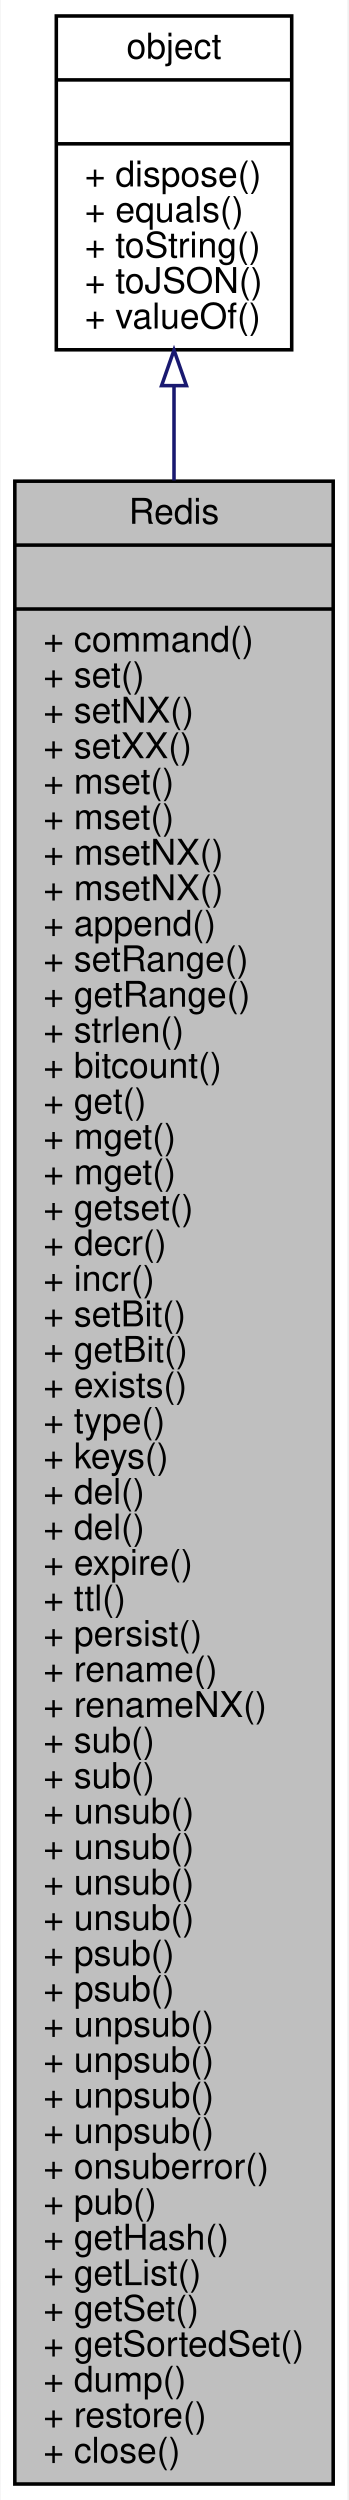
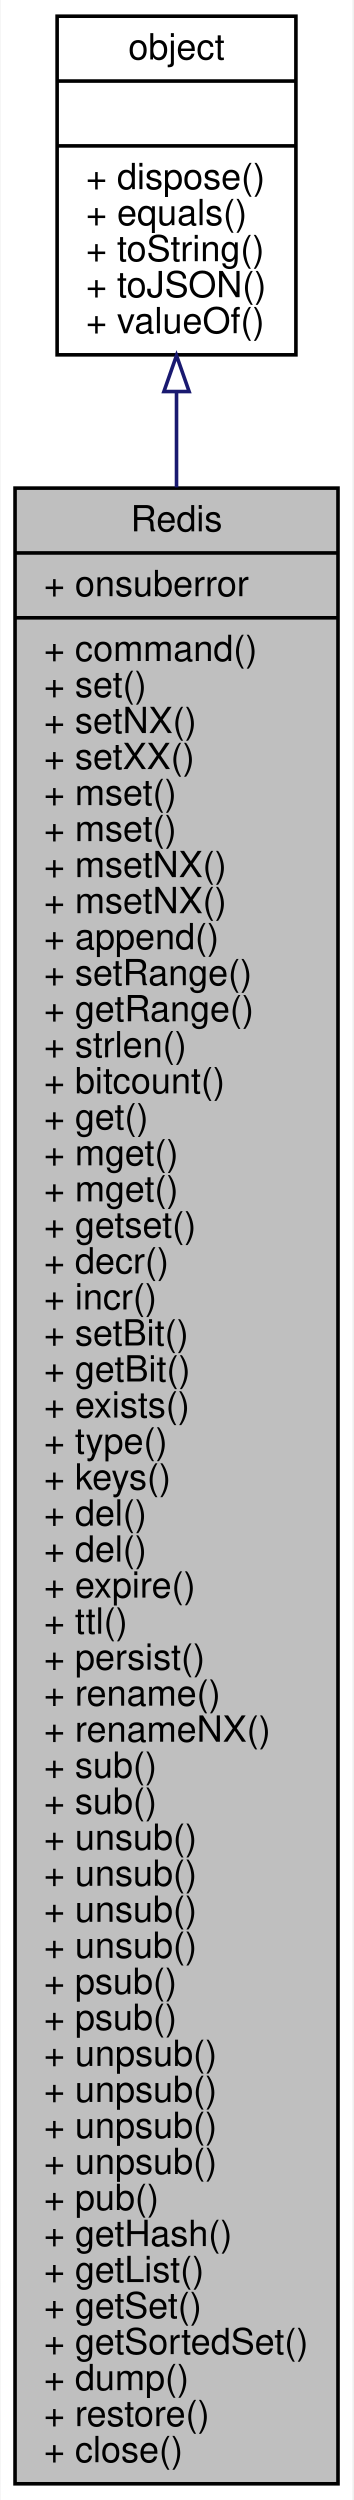
- <svg xmlns="http://www.w3.org/2000/svg" xmlns:xlink="http://www.w3.org/1999/xlink" width="98pt" height="704pt" viewBox="0.00 0.00 97.65 704.00">
-   <g id="graph0" class="graph" transform="scale(1 1) rotate(0) translate(4 700)">
-     <polygon fill="#ffffff" stroke="transparent" points="-4,4 -4,-700 93.652,-700 93.652,4 -4,4" />
+ <svg xmlns="http://www.w3.org/2000/svg" xmlns:xlink="http://www.w3.org/1999/xlink" width="98pt" height="694pt" viewBox="0.00 0.00 97.65 694.00">
+   <g id="graph0" class="graph" transform="scale(1 1) rotate(0) translate(4 690)">
+     <polygon fill="#ffffff" stroke="transparent" points="-4,4 -4,-690 93.652,-690 93.652,4 -4,4" />
    <g id="node1" class="node">
-       <polygon fill="#bfbfbf" stroke="#000000" points="0,-.5 0,-564.5 89.652,-564.5 89.652,-.5 0,-.5" />
-       <text text-anchor="middle" x="44.826" y="-552.5" font-family="Helvetica,sans-Serif" font-size="10.00" fill="#000000">Redis</text>
-       <polyline fill="none" stroke="#000000" points="0,-546.5 89.652,-546.5 " />
-       <text text-anchor="middle" x="44.826" y="-534.5" font-family="Helvetica,sans-Serif" font-size="10.00" fill="#000000"> </text>
-       <polyline fill="none" stroke="#000000" points="0,-528.5 89.652,-528.5 " />
-       <text text-anchor="start" x="8" y="-516.5" font-family="Helvetica,sans-Serif" font-size="10.00" fill="#000000">+ command()</text>
-       <text text-anchor="start" x="8" y="-506.5" font-family="Helvetica,sans-Serif" font-size="10.00" fill="#000000">+ set()</text>
-       <text text-anchor="start" x="8" y="-496.5" font-family="Helvetica,sans-Serif" font-size="10.00" fill="#000000">+ setNX()</text>
-       <text text-anchor="start" x="8" y="-486.5" font-family="Helvetica,sans-Serif" font-size="10.00" fill="#000000">+ setXX()</text>
-       <text text-anchor="start" x="8" y="-476.5" font-family="Helvetica,sans-Serif" font-size="10.00" fill="#000000">+ mset()</text>
+       <polygon fill="#bfbfbf" stroke="#000000" points="0,-.5 0,-554.5 89.652,-554.5 89.652,-.5 0,-.5" />
+       <text text-anchor="middle" x="44.826" y="-542.5" font-family="Helvetica,sans-Serif" font-size="10.00" fill="#000000">Redis</text>
+       <polyline fill="none" stroke="#000000" points="0,-536.5 89.652,-536.5 " />
+       <text text-anchor="start" x="8" y="-524.5" font-family="Helvetica,sans-Serif" font-size="10.00" fill="#000000">+ onsuberror</text>
+       <polyline fill="none" stroke="#000000" points="0,-518.5 89.652,-518.5 " />
+       <text text-anchor="start" x="8" y="-506.5" font-family="Helvetica,sans-Serif" font-size="10.00" fill="#000000">+ command()</text>
+       <text text-anchor="start" x="8" y="-496.5" font-family="Helvetica,sans-Serif" font-size="10.00" fill="#000000">+ set()</text>
+       <text text-anchor="start" x="8" y="-486.5" font-family="Helvetica,sans-Serif" font-size="10.00" fill="#000000">+ setNX()</text>
+       <text text-anchor="start" x="8" y="-476.5" font-family="Helvetica,sans-Serif" font-size="10.00" fill="#000000">+ setXX()</text>
      <text text-anchor="start" x="8" y="-466.5" font-family="Helvetica,sans-Serif" font-size="10.00" fill="#000000">+ mset()</text>
-       <text text-anchor="start" x="8" y="-456.5" font-family="Helvetica,sans-Serif" font-size="10.00" fill="#000000">+ msetNX()</text>
+       <text text-anchor="start" x="8" y="-456.5" font-family="Helvetica,sans-Serif" font-size="10.00" fill="#000000">+ mset()</text>
      <text text-anchor="start" x="8" y="-446.5" font-family="Helvetica,sans-Serif" font-size="10.00" fill="#000000">+ msetNX()</text>
-       <text text-anchor="start" x="8" y="-436.5" font-family="Helvetica,sans-Serif" font-size="10.00" fill="#000000">+ append()</text>
-       <text text-anchor="start" x="8" y="-426.5" font-family="Helvetica,sans-Serif" font-size="10.00" fill="#000000">+ setRange()</text>
-       <text text-anchor="start" x="8" y="-416.5" font-family="Helvetica,sans-Serif" font-size="10.00" fill="#000000">+ getRange()</text>
-       <text text-anchor="start" x="8" y="-406.5" font-family="Helvetica,sans-Serif" font-size="10.00" fill="#000000">+ strlen()</text>
-       <text text-anchor="start" x="8" y="-396.5" font-family="Helvetica,sans-Serif" font-size="10.00" fill="#000000">+ bitcount()</text>
-       <text text-anchor="start" x="8" y="-386.5" font-family="Helvetica,sans-Serif" font-size="10.00" fill="#000000">+ get()</text>
-       <text text-anchor="start" x="8" y="-376.5" font-family="Helvetica,sans-Serif" font-size="10.00" fill="#000000">+ mget()</text>
+       <text text-anchor="start" x="8" y="-436.5" font-family="Helvetica,sans-Serif" font-size="10.00" fill="#000000">+ msetNX()</text>
+       <text text-anchor="start" x="8" y="-426.5" font-family="Helvetica,sans-Serif" font-size="10.00" fill="#000000">+ append()</text>
+       <text text-anchor="start" x="8" y="-416.5" font-family="Helvetica,sans-Serif" font-size="10.00" fill="#000000">+ setRange()</text>
+       <text text-anchor="start" x="8" y="-406.5" font-family="Helvetica,sans-Serif" font-size="10.00" fill="#000000">+ getRange()</text>
+       <text text-anchor="start" x="8" y="-396.5" font-family="Helvetica,sans-Serif" font-size="10.00" fill="#000000">+ strlen()</text>
+       <text text-anchor="start" x="8" y="-386.5" font-family="Helvetica,sans-Serif" font-size="10.00" fill="#000000">+ bitcount()</text>
+       <text text-anchor="start" x="8" y="-376.5" font-family="Helvetica,sans-Serif" font-size="10.00" fill="#000000">+ get()</text>
      <text text-anchor="start" x="8" y="-366.5" font-family="Helvetica,sans-Serif" font-size="10.00" fill="#000000">+ mget()</text>
-       <text text-anchor="start" x="8" y="-356.5" font-family="Helvetica,sans-Serif" font-size="10.00" fill="#000000">+ getset()</text>
-       <text text-anchor="start" x="8" y="-346.5" font-family="Helvetica,sans-Serif" font-size="10.00" fill="#000000">+ decr()</text>
-       <text text-anchor="start" x="8" y="-336.5" font-family="Helvetica,sans-Serif" font-size="10.00" fill="#000000">+ incr()</text>
-       <text text-anchor="start" x="8" y="-326.5" font-family="Helvetica,sans-Serif" font-size="10.00" fill="#000000">+ setBit()</text>
-       <text text-anchor="start" x="8" y="-316.5" font-family="Helvetica,sans-Serif" font-size="10.00" fill="#000000">+ getBit()</text>
-       <text text-anchor="start" x="8" y="-306.5" font-family="Helvetica,sans-Serif" font-size="10.00" fill="#000000">+ exists()</text>
-       <text text-anchor="start" x="8" y="-296.5" font-family="Helvetica,sans-Serif" font-size="10.00" fill="#000000">+ type()</text>
-       <text text-anchor="start" x="8" y="-286.5" font-family="Helvetica,sans-Serif" font-size="10.00" fill="#000000">+ keys()</text>
-       <text text-anchor="start" x="8" y="-276.5" font-family="Helvetica,sans-Serif" font-size="10.00" fill="#000000">+ del()</text>
+       <text text-anchor="start" x="8" y="-356.5" font-family="Helvetica,sans-Serif" font-size="10.00" fill="#000000">+ mget()</text>
+       <text text-anchor="start" x="8" y="-346.5" font-family="Helvetica,sans-Serif" font-size="10.00" fill="#000000">+ getset()</text>
+       <text text-anchor="start" x="8" y="-336.5" font-family="Helvetica,sans-Serif" font-size="10.00" fill="#000000">+ decr()</text>
+       <text text-anchor="start" x="8" y="-326.5" font-family="Helvetica,sans-Serif" font-size="10.00" fill="#000000">+ incr()</text>
+       <text text-anchor="start" x="8" y="-316.5" font-family="Helvetica,sans-Serif" font-size="10.00" fill="#000000">+ setBit()</text>
+       <text text-anchor="start" x="8" y="-306.5" font-family="Helvetica,sans-Serif" font-size="10.00" fill="#000000">+ getBit()</text>
+       <text text-anchor="start" x="8" y="-296.5" font-family="Helvetica,sans-Serif" font-size="10.00" fill="#000000">+ exists()</text>
+       <text text-anchor="start" x="8" y="-286.5" font-family="Helvetica,sans-Serif" font-size="10.00" fill="#000000">+ type()</text>
+       <text text-anchor="start" x="8" y="-276.5" font-family="Helvetica,sans-Serif" font-size="10.00" fill="#000000">+ keys()</text>
      <text text-anchor="start" x="8" y="-266.5" font-family="Helvetica,sans-Serif" font-size="10.00" fill="#000000">+ del()</text>
-       <text text-anchor="start" x="8" y="-256.5" font-family="Helvetica,sans-Serif" font-size="10.00" fill="#000000">+ expire()</text>
-       <text text-anchor="start" x="8" y="-246.5" font-family="Helvetica,sans-Serif" font-size="10.00" fill="#000000">+ ttl()</text>
-       <text text-anchor="start" x="8" y="-236.5" font-family="Helvetica,sans-Serif" font-size="10.00" fill="#000000">+ persist()</text>
-       <text text-anchor="start" x="8" y="-226.5" font-family="Helvetica,sans-Serif" font-size="10.00" fill="#000000">+ rename()</text>
-       <text text-anchor="start" x="8" y="-216.5" font-family="Helvetica,sans-Serif" font-size="10.00" fill="#000000">+ renameNX()</text>
-       <text text-anchor="start" x="8" y="-206.5" font-family="Helvetica,sans-Serif" font-size="10.00" fill="#000000">+ sub()</text>
+       <text text-anchor="start" x="8" y="-256.5" font-family="Helvetica,sans-Serif" font-size="10.00" fill="#000000">+ del()</text>
+       <text text-anchor="start" x="8" y="-246.5" font-family="Helvetica,sans-Serif" font-size="10.00" fill="#000000">+ expire()</text>
+       <text text-anchor="start" x="8" y="-236.5" font-family="Helvetica,sans-Serif" font-size="10.00" fill="#000000">+ ttl()</text>
+       <text text-anchor="start" x="8" y="-226.5" font-family="Helvetica,sans-Serif" font-size="10.00" fill="#000000">+ persist()</text>
+       <text text-anchor="start" x="8" y="-216.5" font-family="Helvetica,sans-Serif" font-size="10.00" fill="#000000">+ rename()</text>
+       <text text-anchor="start" x="8" y="-206.5" font-family="Helvetica,sans-Serif" font-size="10.00" fill="#000000">+ renameNX()</text>
      <text text-anchor="start" x="8" y="-196.5" font-family="Helvetica,sans-Serif" font-size="10.00" fill="#000000">+ sub()</text>
-       <text text-anchor="start" x="8" y="-186.5" font-family="Helvetica,sans-Serif" font-size="10.00" fill="#000000">+ unsub()</text>
+       <text text-anchor="start" x="8" y="-186.5" font-family="Helvetica,sans-Serif" font-size="10.00" fill="#000000">+ sub()</text>
      <text text-anchor="start" x="8" y="-176.5" font-family="Helvetica,sans-Serif" font-size="10.00" fill="#000000">+ unsub()</text>
      <text text-anchor="start" x="8" y="-166.5" font-family="Helvetica,sans-Serif" font-size="10.00" fill="#000000">+ unsub()</text>
      <text text-anchor="start" x="8" y="-156.5" font-family="Helvetica,sans-Serif" font-size="10.00" fill="#000000">+ unsub()</text>
-       <text text-anchor="start" x="8" y="-146.5" font-family="Helvetica,sans-Serif" font-size="10.00" fill="#000000">+ psub()</text>
+       <text text-anchor="start" x="8" y="-146.5" font-family="Helvetica,sans-Serif" font-size="10.00" fill="#000000">+ unsub()</text>
      <text text-anchor="start" x="8" y="-136.5" font-family="Helvetica,sans-Serif" font-size="10.00" fill="#000000">+ psub()</text>
-       <text text-anchor="start" x="8" y="-126.5" font-family="Helvetica,sans-Serif" font-size="10.00" fill="#000000">+ unpsub()</text>
+       <text text-anchor="start" x="8" y="-126.5" font-family="Helvetica,sans-Serif" font-size="10.00" fill="#000000">+ psub()</text>
      <text text-anchor="start" x="8" y="-116.5" font-family="Helvetica,sans-Serif" font-size="10.00" fill="#000000">+ unpsub()</text>
      <text text-anchor="start" x="8" y="-106.5" font-family="Helvetica,sans-Serif" font-size="10.00" fill="#000000">+ unpsub()</text>
      <text text-anchor="start" x="8" y="-96.5" font-family="Helvetica,sans-Serif" font-size="10.00" fill="#000000">+ unpsub()</text>
-       <text text-anchor="start" x="8" y="-86.5" font-family="Helvetica,sans-Serif" font-size="10.00" fill="#000000">+ onsuberror()</text>
+       <text text-anchor="start" x="8" y="-86.5" font-family="Helvetica,sans-Serif" font-size="10.00" fill="#000000">+ unpsub()</text>
      <text text-anchor="start" x="8" y="-76.5" font-family="Helvetica,sans-Serif" font-size="10.00" fill="#000000">+ pub()</text>
      <text text-anchor="start" x="8" y="-66.5" font-family="Helvetica,sans-Serif" font-size="10.00" fill="#000000">+ getHash()</text>
      <text text-anchor="start" x="8" y="-56.5" font-family="Helvetica,sans-Serif" font-size="10.00" fill="#000000">+ getList()</text>
      <text text-anchor="start" x="8" y="-46.5" font-family="Helvetica,sans-Serif" font-size="10.00" fill="#000000">+ getSet()</text>
      <text text-anchor="start" x="8" y="-36.5" font-family="Helvetica,sans-Serif" font-size="10.00" fill="#000000">+ getSortedSet()</text>
      <text text-anchor="start" x="8" y="-26.5" font-family="Helvetica,sans-Serif" font-size="10.00" fill="#000000">+ dump()</text>
      <text text-anchor="start" x="8" y="-16.5" font-family="Helvetica,sans-Serif" font-size="10.00" fill="#000000">+ restore()</text>
      <text text-anchor="start" x="8" y="-6.5" font-family="Helvetica,sans-Serif" font-size="10.00" fill="#000000">+ close()</text>
    </g>
    <g id="node2" class="node">
      <g id="a_node2">
        <a xlink:href="../../db/d38/interfaceobject.html" target="_top" xlink:title="基础对象，所有对象均继承于此 ">
-           <polygon fill="#ffffff" stroke="#000000" points="11.682,-601.5 11.682,-695.5 77.97,-695.5 77.97,-601.5 11.682,-601.5" />
-           <text text-anchor="middle" x="44.826" y="-683.5" font-family="Helvetica,sans-Serif" font-size="10.00" fill="#000000">object</text>
-           <polyline fill="none" stroke="#000000" points="11.682,-677.5 77.97,-677.5 " />
-           <text text-anchor="middle" x="44.826" y="-665.5" font-family="Helvetica,sans-Serif" font-size="10.00" fill="#000000"> </text>
-           <polyline fill="none" stroke="#000000" points="11.682,-659.5 77.97,-659.5 " />
-           <text text-anchor="start" x="19.682" y="-647.5" font-family="Helvetica,sans-Serif" font-size="10.00" fill="#000000">+ dispose()</text>
-           <text text-anchor="start" x="19.682" y="-637.5" font-family="Helvetica,sans-Serif" font-size="10.00" fill="#000000">+ equals()</text>
-           <text text-anchor="start" x="19.682" y="-627.5" font-family="Helvetica,sans-Serif" font-size="10.00" fill="#000000">+ toString()</text>
-           <text text-anchor="start" x="19.682" y="-617.5" font-family="Helvetica,sans-Serif" font-size="10.00" fill="#000000">+ toJSON()</text>
-           <text text-anchor="start" x="19.682" y="-607.5" font-family="Helvetica,sans-Serif" font-size="10.00" fill="#000000">+ valueOf()</text>
+           <polygon fill="#ffffff" stroke="#000000" points="11.682,-591.5 11.682,-685.5 77.97,-685.5 77.97,-591.5 11.682,-591.5" />
+           <text text-anchor="middle" x="44.826" y="-673.5" font-family="Helvetica,sans-Serif" font-size="10.00" fill="#000000">object</text>
+           <polyline fill="none" stroke="#000000" points="11.682,-667.5 77.97,-667.5 " />
+           <text text-anchor="middle" x="44.826" y="-655.5" font-family="Helvetica,sans-Serif" font-size="10.00" fill="#000000"> </text>
+           <polyline fill="none" stroke="#000000" points="11.682,-649.5 77.97,-649.5 " />
+           <text text-anchor="start" x="19.682" y="-637.5" font-family="Helvetica,sans-Serif" font-size="10.00" fill="#000000">+ dispose()</text>
+           <text text-anchor="start" x="19.682" y="-627.5" font-family="Helvetica,sans-Serif" font-size="10.00" fill="#000000">+ equals()</text>
+           <text text-anchor="start" x="19.682" y="-617.5" font-family="Helvetica,sans-Serif" font-size="10.00" fill="#000000">+ toString()</text>
+           <text text-anchor="start" x="19.682" y="-607.5" font-family="Helvetica,sans-Serif" font-size="10.00" fill="#000000">+ toJSON()</text>
+           <text text-anchor="start" x="19.682" y="-597.5" font-family="Helvetica,sans-Serif" font-size="10.00" fill="#000000">+ valueOf()</text>
        </a>
      </g>
    </g>
    <g id="edge1" class="edge">
-       <path fill="none" stroke="#191970" d="M44.826,-591.308C44.826,-583.05 44.826,-574.13 44.826,-564.707" />
-       <polygon fill="none" stroke="#191970" points="41.326,-591.401 44.826,-601.401 48.326,-591.401 41.326,-591.401" />
+       <path fill="none" stroke="#191970" d="M44.826,-581.228C44.826,-572.986 44.826,-564.088 44.826,-554.694" />
+       <polygon fill="none" stroke="#191970" points="41.326,-581.306 44.826,-591.306 48.326,-581.306 41.326,-581.306" />
    </g>
  </g>
</svg>
